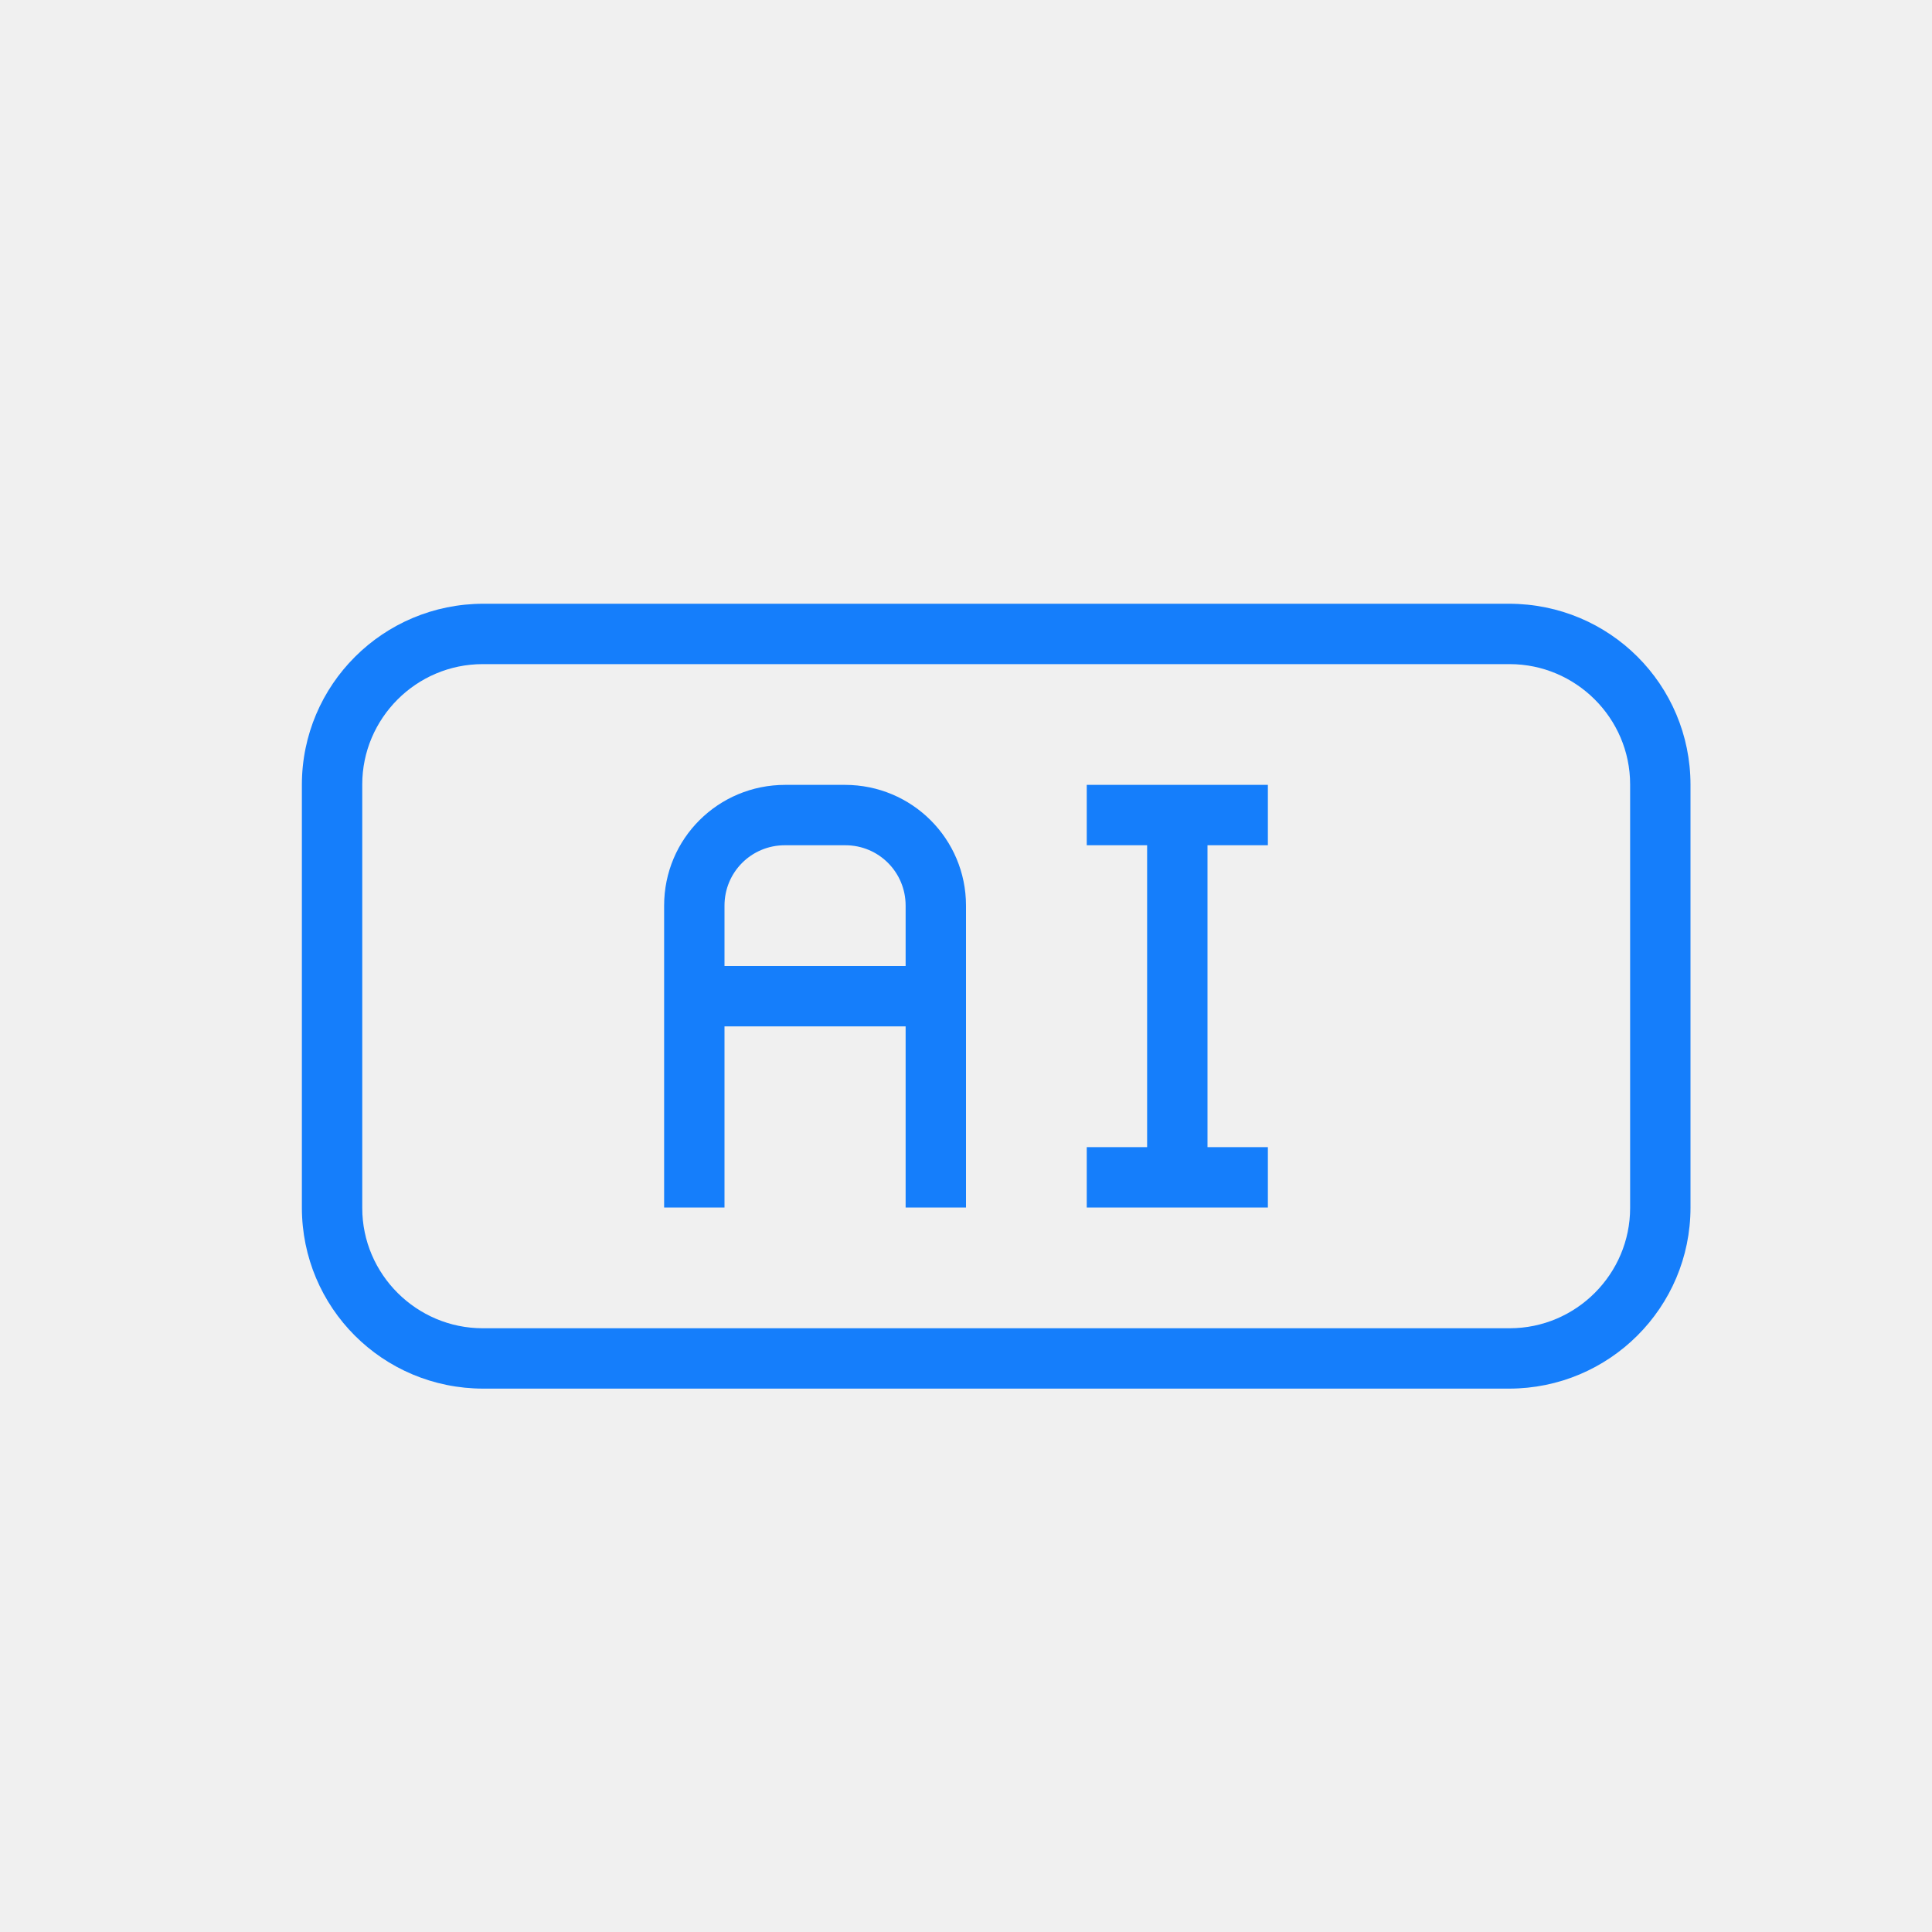
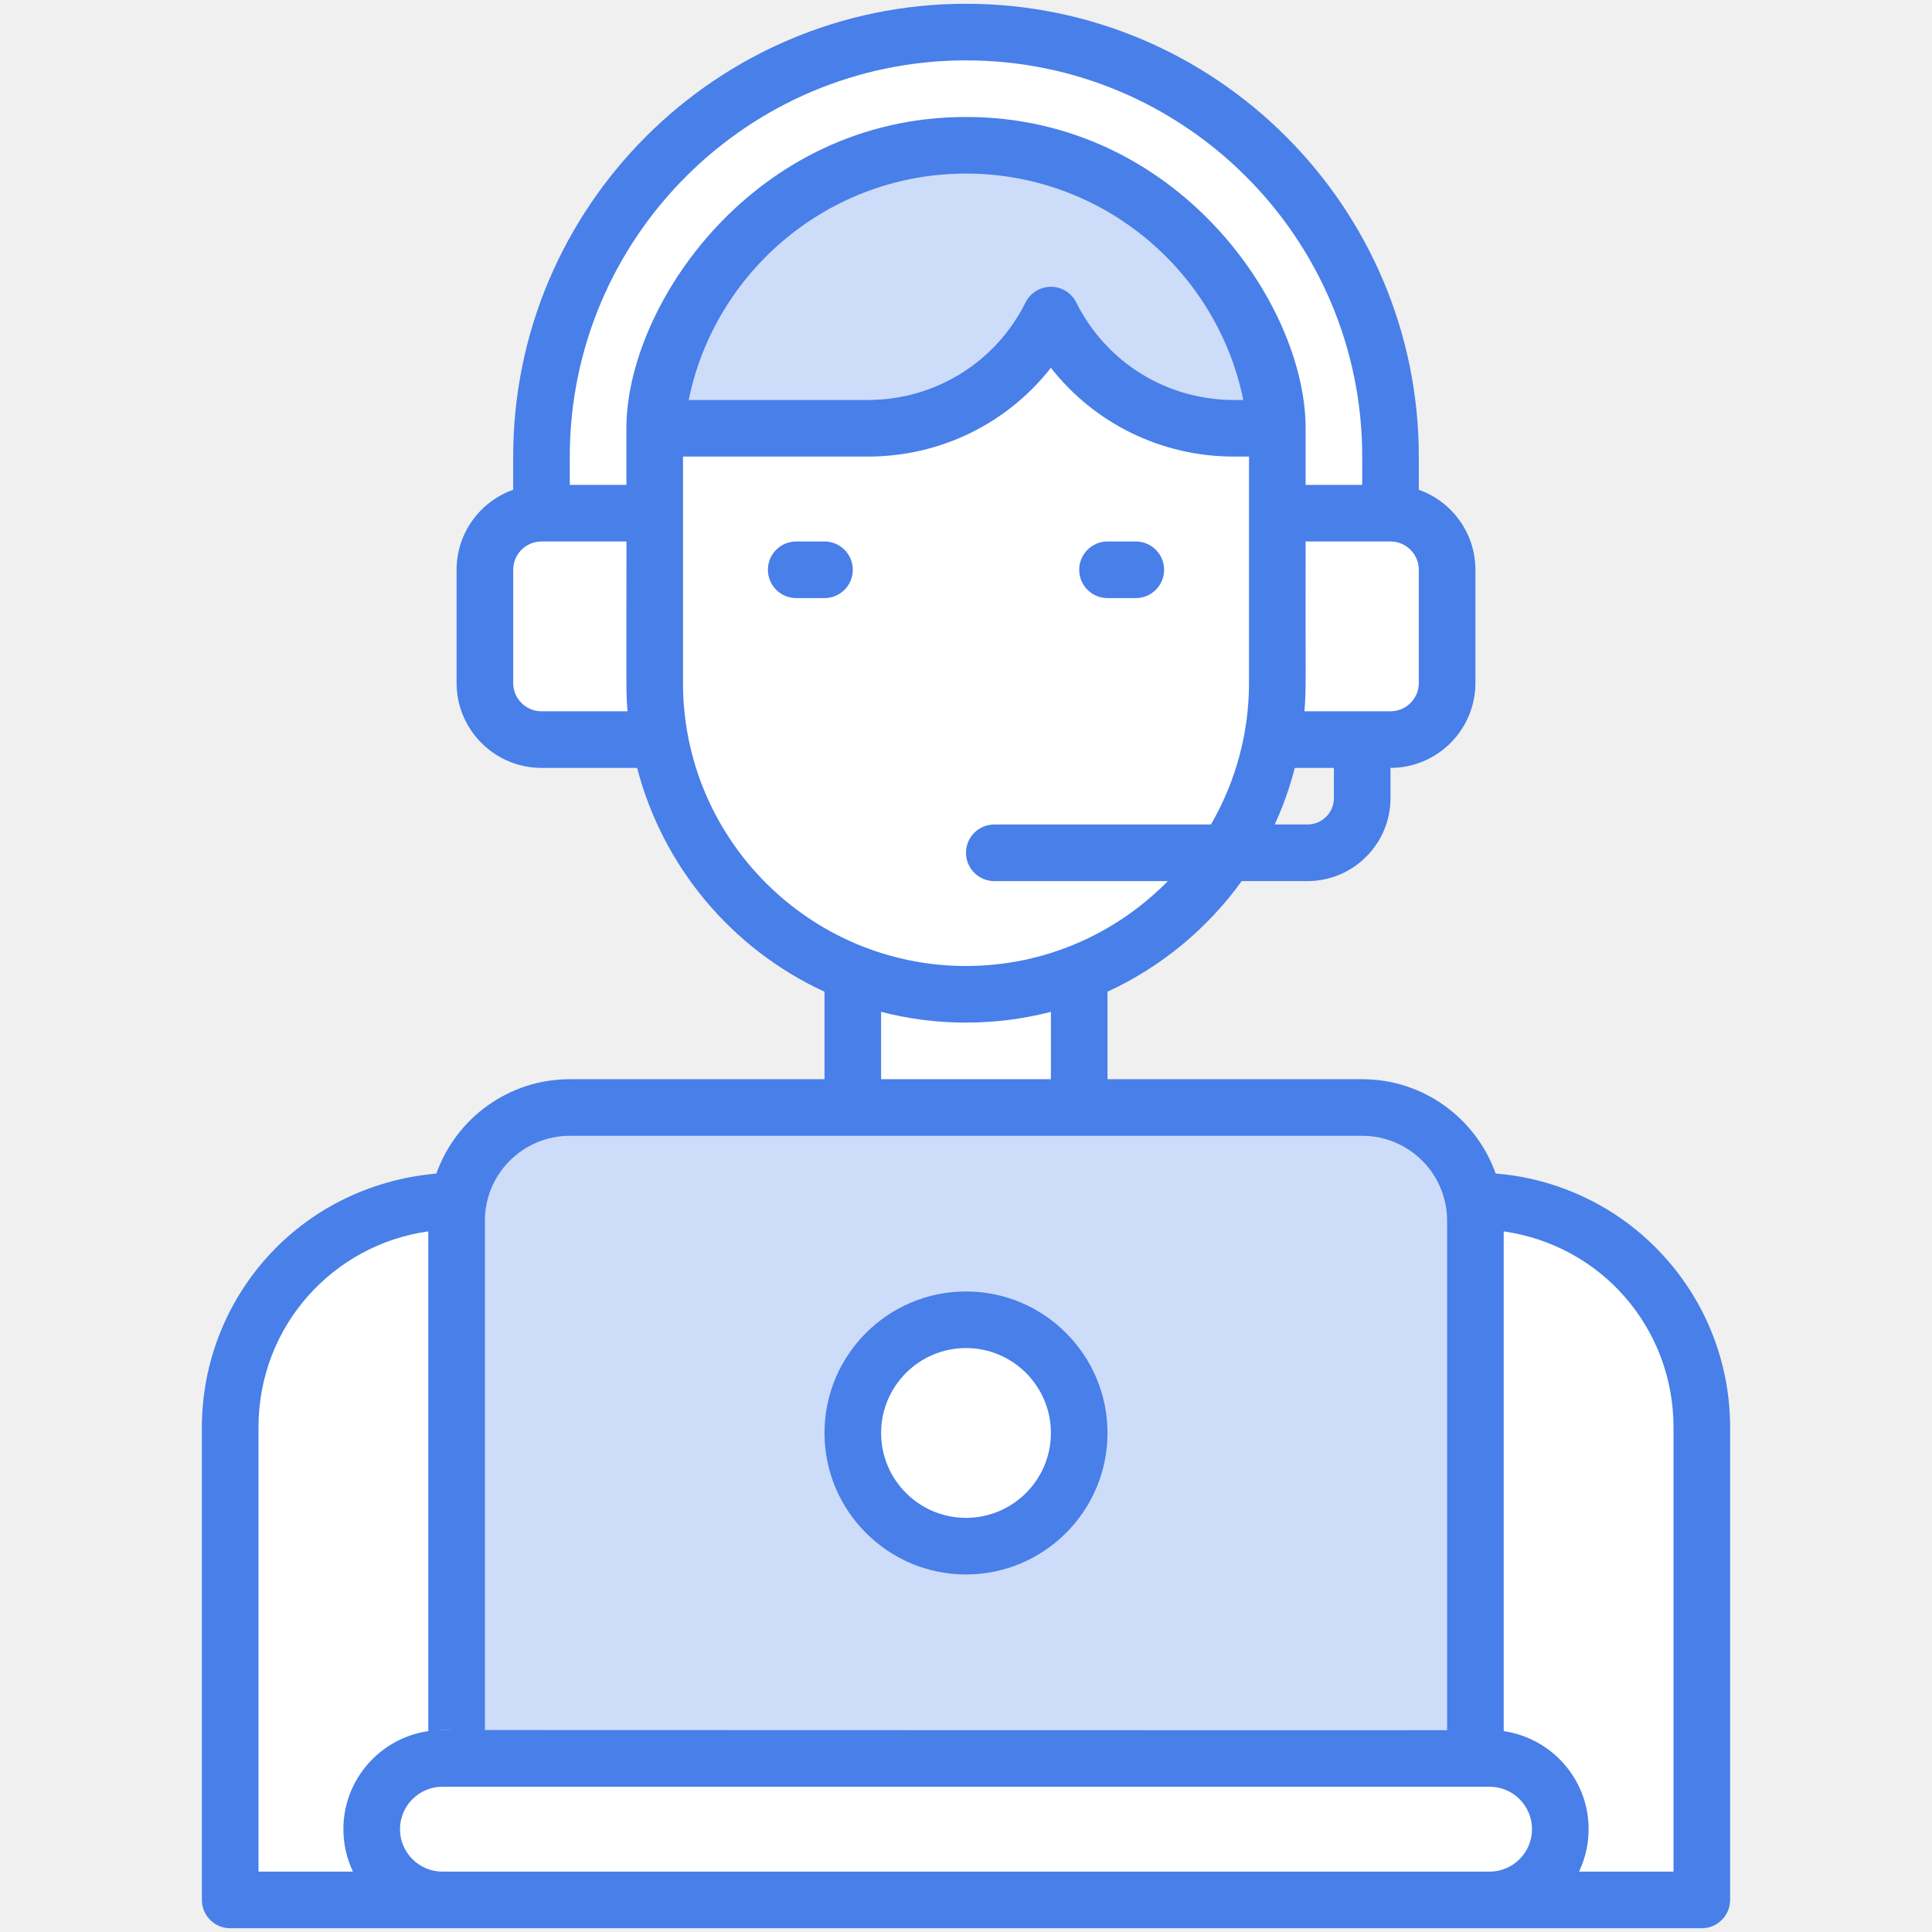
- <svg xmlns="http://www.w3.org/2000/svg" height="32px" version="1.1" viewBox="0 0 32 32" width="32px">
-   <defs />
-   <g fill="none" fill-rule="evenodd" id="Page-1" stroke="none" stroke-width="1">
-     <g fill="#157EFB" id="icon-15-file-ai">
-       <path d="M8.007,10 C6.346,10 5,11.342 5,12.999 L5,20.001 C5,21.657 6.336,23 8.007,23 L24.993,23 C26.654,23 28,21.658 28,20.001 L28,12.999 C28,11.343 26.664,10 24.993,10 L8.007,10 L8.007,10 Z M7.995,11 C6.893,11 6,11.9 6,12.992 L6,20.008 C6,21.108 6.902,22 7.995,22 L25.005,22 C26.107,22 27,21.1 27,20.008 L27,12.992 C27,11.892 26.098,11 25.005,11 L7.995,11 L7.995,11 Z M19,14 L19,19 L18,19 L18,20 L21,20 L21,19 L20,19 L20,14 L21,14 L21,13 L18,13 L18,14 L19,14 L19,14 Z M15,17 L12,17 L12,20 L11,20 L11,16.5 L11,15 C11,13.888 11.898,13 13.005,13 L13.995,13 C15.106,13 16,13.895 16,15 L16,17 L16,20 L15,20 L15,17 L15,17 L15,17 Z M12.999,14 C12.447,14 12,14.444 12,15 L12,16 L15,16 L15,15 C15,14.448 14.557,14 14.001,14 L12.999,14 L12.999,14 Z" id="file-ai" />
+ <svg xmlns="http://www.w3.org/2000/svg" version="1.1" viewBox="0 0 512 512" style="enable-background:new 0 0 512 512;" xml:space="preserve">
+   <g id="_x34_3_x2C__Customer_Service_x2C__customer_support_x2C__technical_Support_x2C__help_desk_x2C__representative_x2C__call_center_agent">
+     <g>
+       <path id="XMLID_619_" style="fill:#FFFFFF;" d="M256,8.5c-62.13,0-112.5,50.37-112.5,112.5v25c8.141,0,213.226,0,225,0v-25    C368.5,58.857,318.122,8.5,256,8.5z" />
+       <path id="XMLID_620_" style="fill:#FFFFFF;" d="M174.87,196H143.5c-8.28,0-15-6.72-15-15v-30c0-8.28,6.72-15,15-15h30l17.833,26.5    L174.87,196z" />
+       <path id="XMLID_621_" style="fill:#FFFFFF;" d="M383.5,151v30c0,8.28-6.72,15-15,15c-11.781,0-24.591,0-31.37,0l-12.463-36.167    L338.5,136h30C376.78,136,383.5,142.72,383.5,151z" />
+       <rect id="XMLID_623_" x="226" y="257.87" style="fill:#FFFFFF;" width="60" height="45.63" />
+       <path id="XMLID_625_" style="fill:#FFFFFF;" d="M338.15,113.5L278.5,66l-104.65,47.5c-0.492,5.063-0.35,3.269-0.35,67.5    c0,45.509,36.889,82.5,82.5,82.5c45.651,0,82.5-37.04,82.5-82.5v-45C338.425,122.343,338.701,119.166,338.15,113.5z" />
+       <path id="XMLID_628_" style="fill:#FFFFFF;" d="M115.57,318.54C84.67,321.35,61,347.26,61,378.3v125.2h56.25L151,461.167    L121.49,318.14C121.389,318.147,115.172,318.567,115.57,318.54z" />
+       <path id="XMLID_629_" style="fill:#FFFFFF;" d="M396.43,318.54c-0.101-0.007-6.318-0.427-5.92-0.4    c0.33,1.74-20.51,89.027-20.51,89.027l24.75,96.333H451V378.3C451,347.26,427.33,321.35,396.43,318.54z" />
+       <path id="XMLID_630_" style="fill:#CDDCF9;" d="M391,323.5V476H121V323.5c0-16.441,13.31-30,30-30c49.548,0,84.553,0,135,0h75    C377.702,293.5,391,307.072,391,323.5z" />
+       <circle id="XMLID_632_" style="fill:#FFFFFF;" cx="256" cy="379.75" r="30" />
+       <path id="XMLID_633_" style="fill:#CDDCF9;" d="M338.15,113.5h-11.11c-20.524,0-39.321-11.563-48.54-30    c-9.19,18.39-27.98,30-48.54,30h-56.11c3.78-42.05,39.12-75,82.15-75C298.866,38.5,334.374,71.283,338.15,113.5z" />
+       <path id="XMLID_634_" style="fill:#FFFFFF;" d="M394.75,466c10.36,0,18.75,8.39,18.75,18.75c0,10.359-8.39,18.75-18.75,18.75    h-277.5c-10.36,0-18.75-8.39-18.75-18.75c0-10.359,8.39-18.75,18.75-18.75H121h270H394.75z" />
+       <g>
+         <path style="fill:#487FE9;" d="M440.84,332.78c-19.356-21.209-43.772-21.581-44.48-21.78c-5.16-14.55-19.06-25-35.36-25h-67.5     v-23.19c14.24-6.56,26.48-16.72,35.56-29.31h17.44c12.13,0,22-9.87,22-22v-8c12.406,0,22.5-10.094,22.5-22.5v-30     c0-9.777-6.271-18.114-15-21.21V121C376,54.832,322.168,1,256,1S136,54.832,136,121v8.79c-8.729,3.096-15,11.433-15,21.21v30     c0,12.406,10.094,22.5,22.5,22.5h25.348c6.703,25.907,24.864,47.899,49.652,59.31V286H151c-16.269,0-30.188,10.431-35.352,25.001     C78.821,314.332,53.5,344.435,53.5,378.3v125.2c0,4.14,3.36,7.5,7.5,7.5h390c4.14,0,7.5-3.36,7.5-7.5V378.3     C458.5,361.41,452.23,345.25,440.84,332.78z M394.705,458.5c-0.987,0-1.957,0-2.937,0.001     C392.97,458.495,393.916,458.491,394.705,458.5z M353.5,211.5c0,3.86-3.14,7-7,7h-8.69c2.244-4.864,4.015-9.898,5.331-15H353.5     V211.5z M376,151v30c0,4.136-3.364,7.5-7.5,7.5h-22.81c0.54-6.662,0.216-8.182,0.31-45h22.5C372.636,143.5,376,146.864,376,151z      M151,121c0-57.897,47.102-105,105-105s105,47.103,105,105v7.5h-15v-15c0-32.999-34.158-82.5-90-82.5     c-56.067,0-90,49.843-90,82.5v15h-15V121z M329.49,106h-2.45c-17.83,0-33.86-9.91-41.83-25.85c-1.27-2.54-3.87-4.15-6.71-4.15     s-5.44,1.61-6.71,4.15c-7.97,15.94-24,25.85-41.83,25.85h-47.45c6.97-34.19,37.27-60,73.49-60S322.52,71.81,329.49,106z      M143.5,188.5c-4.136,0-7.5-3.364-7.5-7.5v-30c0-4.136,3.364-7.5,7.5-7.5h22.519c-0.008,39.893-0.157,39.728,0.291,45H143.5z      M181,181c0-18.228,0-42.154,0-60h48.96c19.29,0,36.98-8.78,48.54-23.53c11.56,14.75,29.25,23.53,48.54,23.53H331     c0,17.847,0,41.781,0,60c0,13.146-3.462,26.057-10.09,37.5H263.5c-4.14,0-7.5,3.36-7.5,7.5s3.36,7.5,7.5,7.5h45.99     C295.88,247.37,276.93,256,256,256C214.693,256,181,222.415,181,181z M233.5,268.15c14.692,3.801,30.301,3.802,45,0V286h-45     V268.15z M151,301h210c12.41,0,22.5,10.09,22.5,22.5v135c14.933,0.098-236.558-0.036-255-0.018V323.5     C128.5,311.09,138.59,301,151,301z M120.497,458.501c-2.602,0.012-4.088,0.031-4.982,0.057     C116.734,458.484,118.14,458.489,120.497,458.501z M93.54,496H68.5V378.3c0-27.006,19.872-48.461,45-51.974V458.77     c-12.7,1.82-22.5,12.78-22.5,25.98C91,488.77,91.91,492.59,93.54,496z M394.75,496h-277.5c-6.2,0-11.25-5.05-11.25-11.25     s5.05-11.25,11.25-11.25h277.5c6.2,0,11.25,5.05,11.25,11.25S400.95,496,394.75,496z M443.5,496h-25.04     c1.63-3.41,2.54-7.23,2.54-11.25c0-14.07-11.085-25.466-24.822-26.21c0.798,0.039,1.499,0.108,2.322,0.229V326.33     c25.84,3.69,45,25.56,45,51.97V496z M394.814,458.501c0.419,0.005,0.801,0.015,1.156,0.029     C395.587,458.513,395.202,458.502,394.814,458.501z" />
+         <path style="fill:#487FE9;" d="M293.5,158.5h7.5c4.143,0,7.5-3.357,7.5-7.5s-3.357-7.5-7.5-7.5h-7.5c-4.143,0-7.5,3.357-7.5,7.5     S289.357,158.5,293.5,158.5z" />
+         <path style="fill:#487FE9;" d="M218.5,143.5H211c-4.143,0-7.5,3.357-7.5,7.5s3.357,7.5,7.5,7.5h7.5c4.143,0,7.5-3.357,7.5-7.5     S222.643,143.5,218.5,143.5z" />
+         <path style="fill:#487FE9;" d="M256,417.25c20.68,0,37.5-16.82,37.5-37.5s-16.82-37.5-37.5-37.5s-37.5,16.82-37.5,37.5     S235.32,417.25,256,417.25z M256,357.25c12.41,0,22.5,10.09,22.5,22.5s-10.09,22.5-22.5,22.5c-12.41,0-22.5-10.09-22.5-22.5     S243.59,357.25,256,357.25z" />
+       </g>
    </g>
  </g>
+   <g id="Layer_1" />
</svg>
